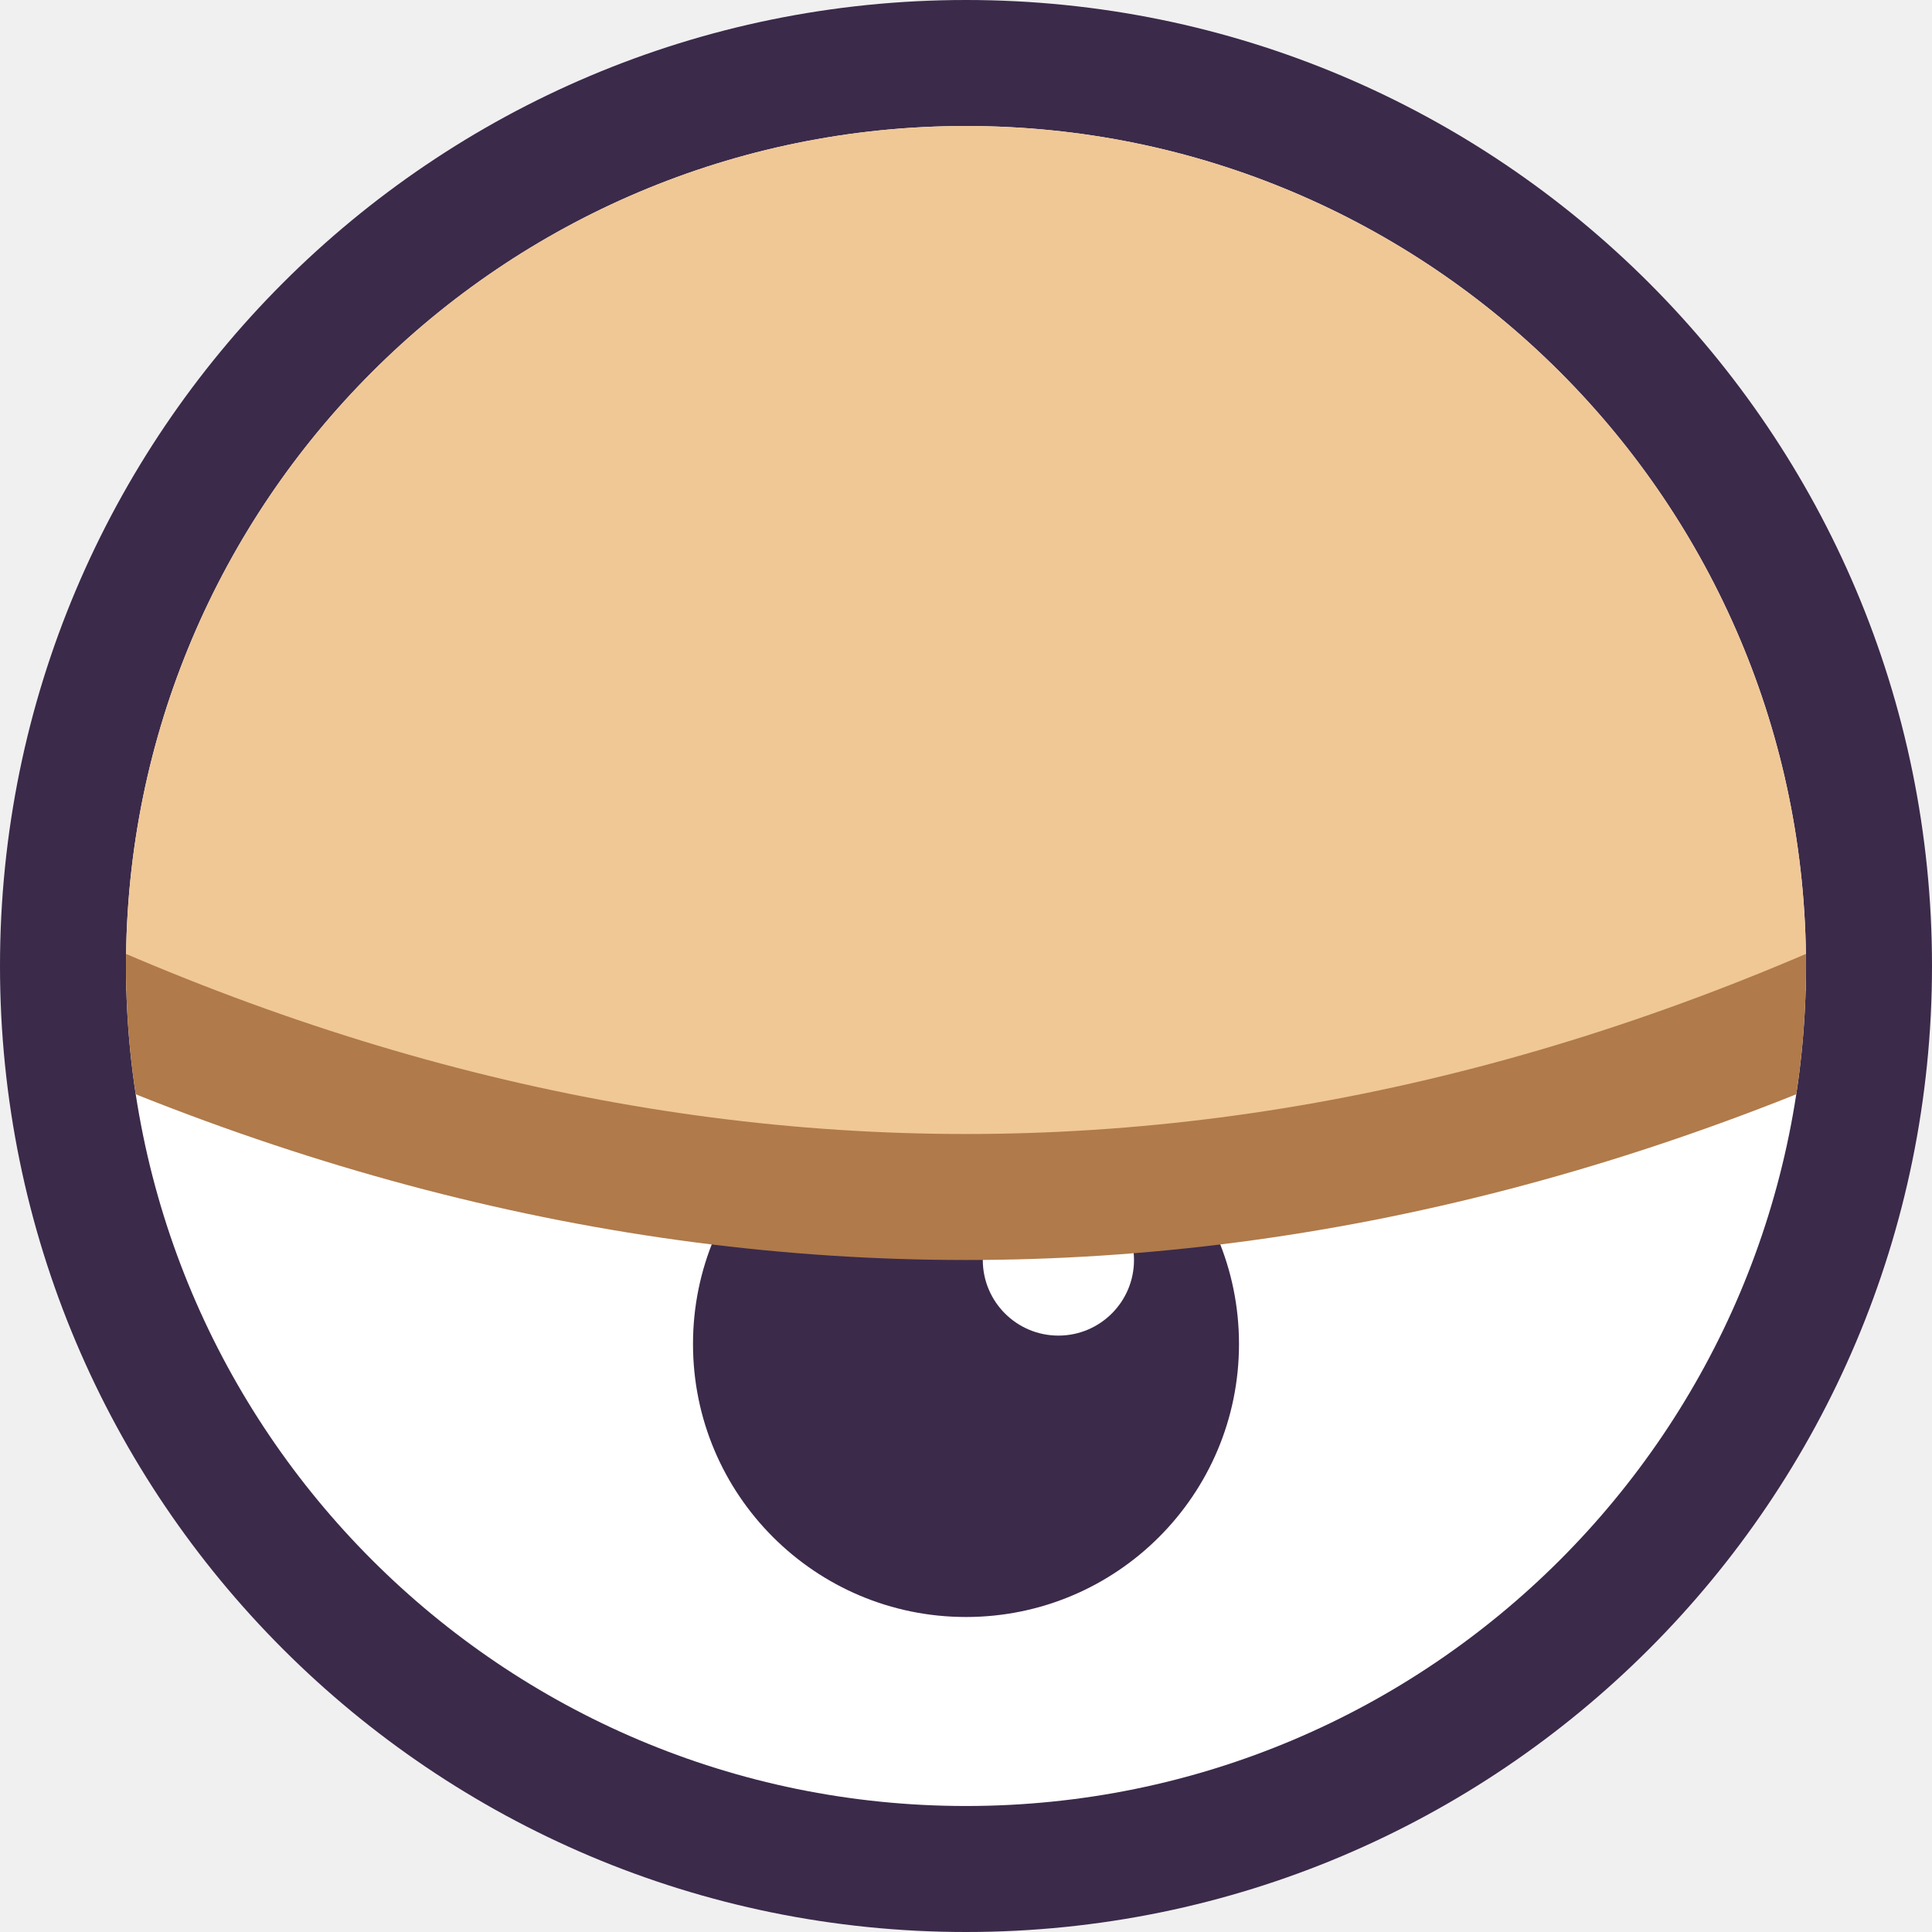
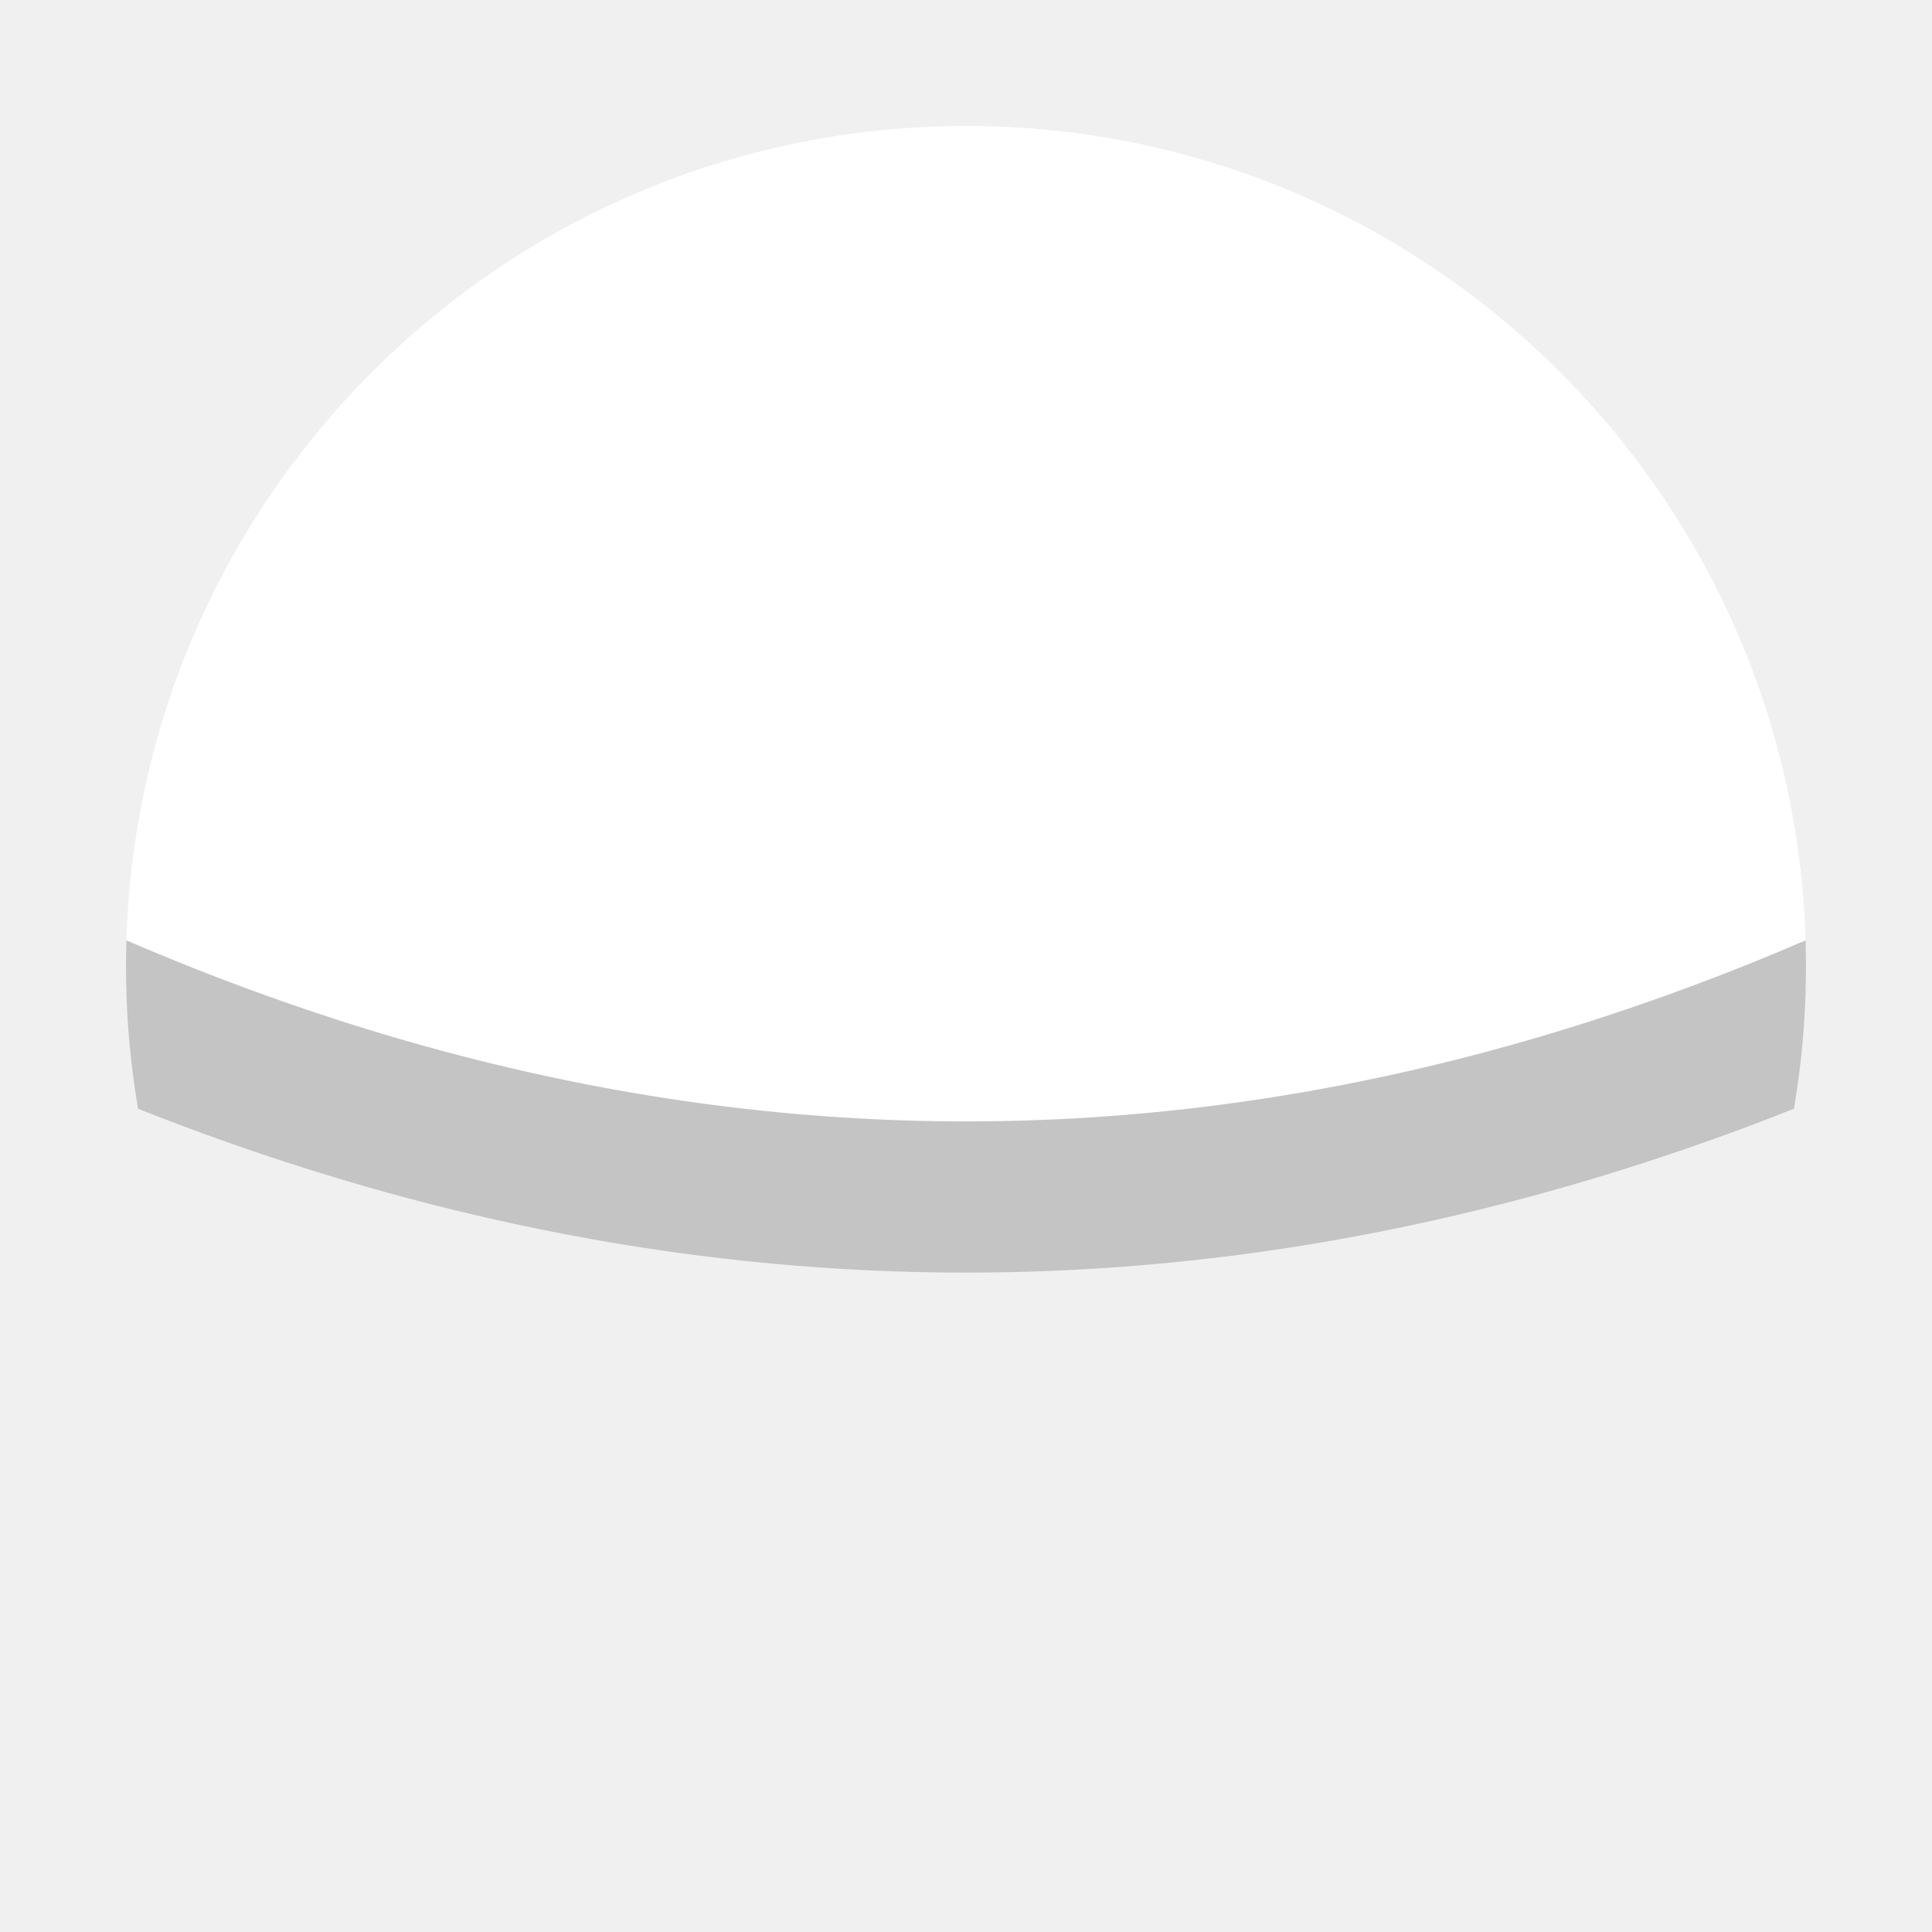
<svg xmlns="http://www.w3.org/2000/svg" width="46" height="46" viewBox="0 0 46 46">
  <defs>
    <clipPath id="inner">
      <circle cx="23" cy="23" r="20" />
    </clipPath>
  </defs>
-   <circle cx="23" cy="23" r="23" fill="#3B2A4A" />
-   <circle cx="23" cy="23" r="20" fill="#FFFFFF" />
  <g clip-path="url(#inner)">
-     <circle cx="23" cy="32" r="6.5" fill="#3B2A4A" />
-     <circle cx="25.2" cy="30" r="1.8" fill="#FFFFFF" />
-     <path d="M0 0 H46 V22 Q23 35 0 22 Z" fill="#F0C896" />
-     <path d="M-2 22 Q23 35 48 22" fill="none" stroke="#B07A4A" stroke-width="3" stroke-linecap="round" />
+     <path d="M0 0 H46 V22 Q23 35 0 22 Z" fill="#FFFFFF" />
+     <path d="M-2 22 Q23 35 48 22" fill="none" stroke="#C4C4C4" stroke-width="3.6" stroke-linecap="round" />
  </g>
</svg>
